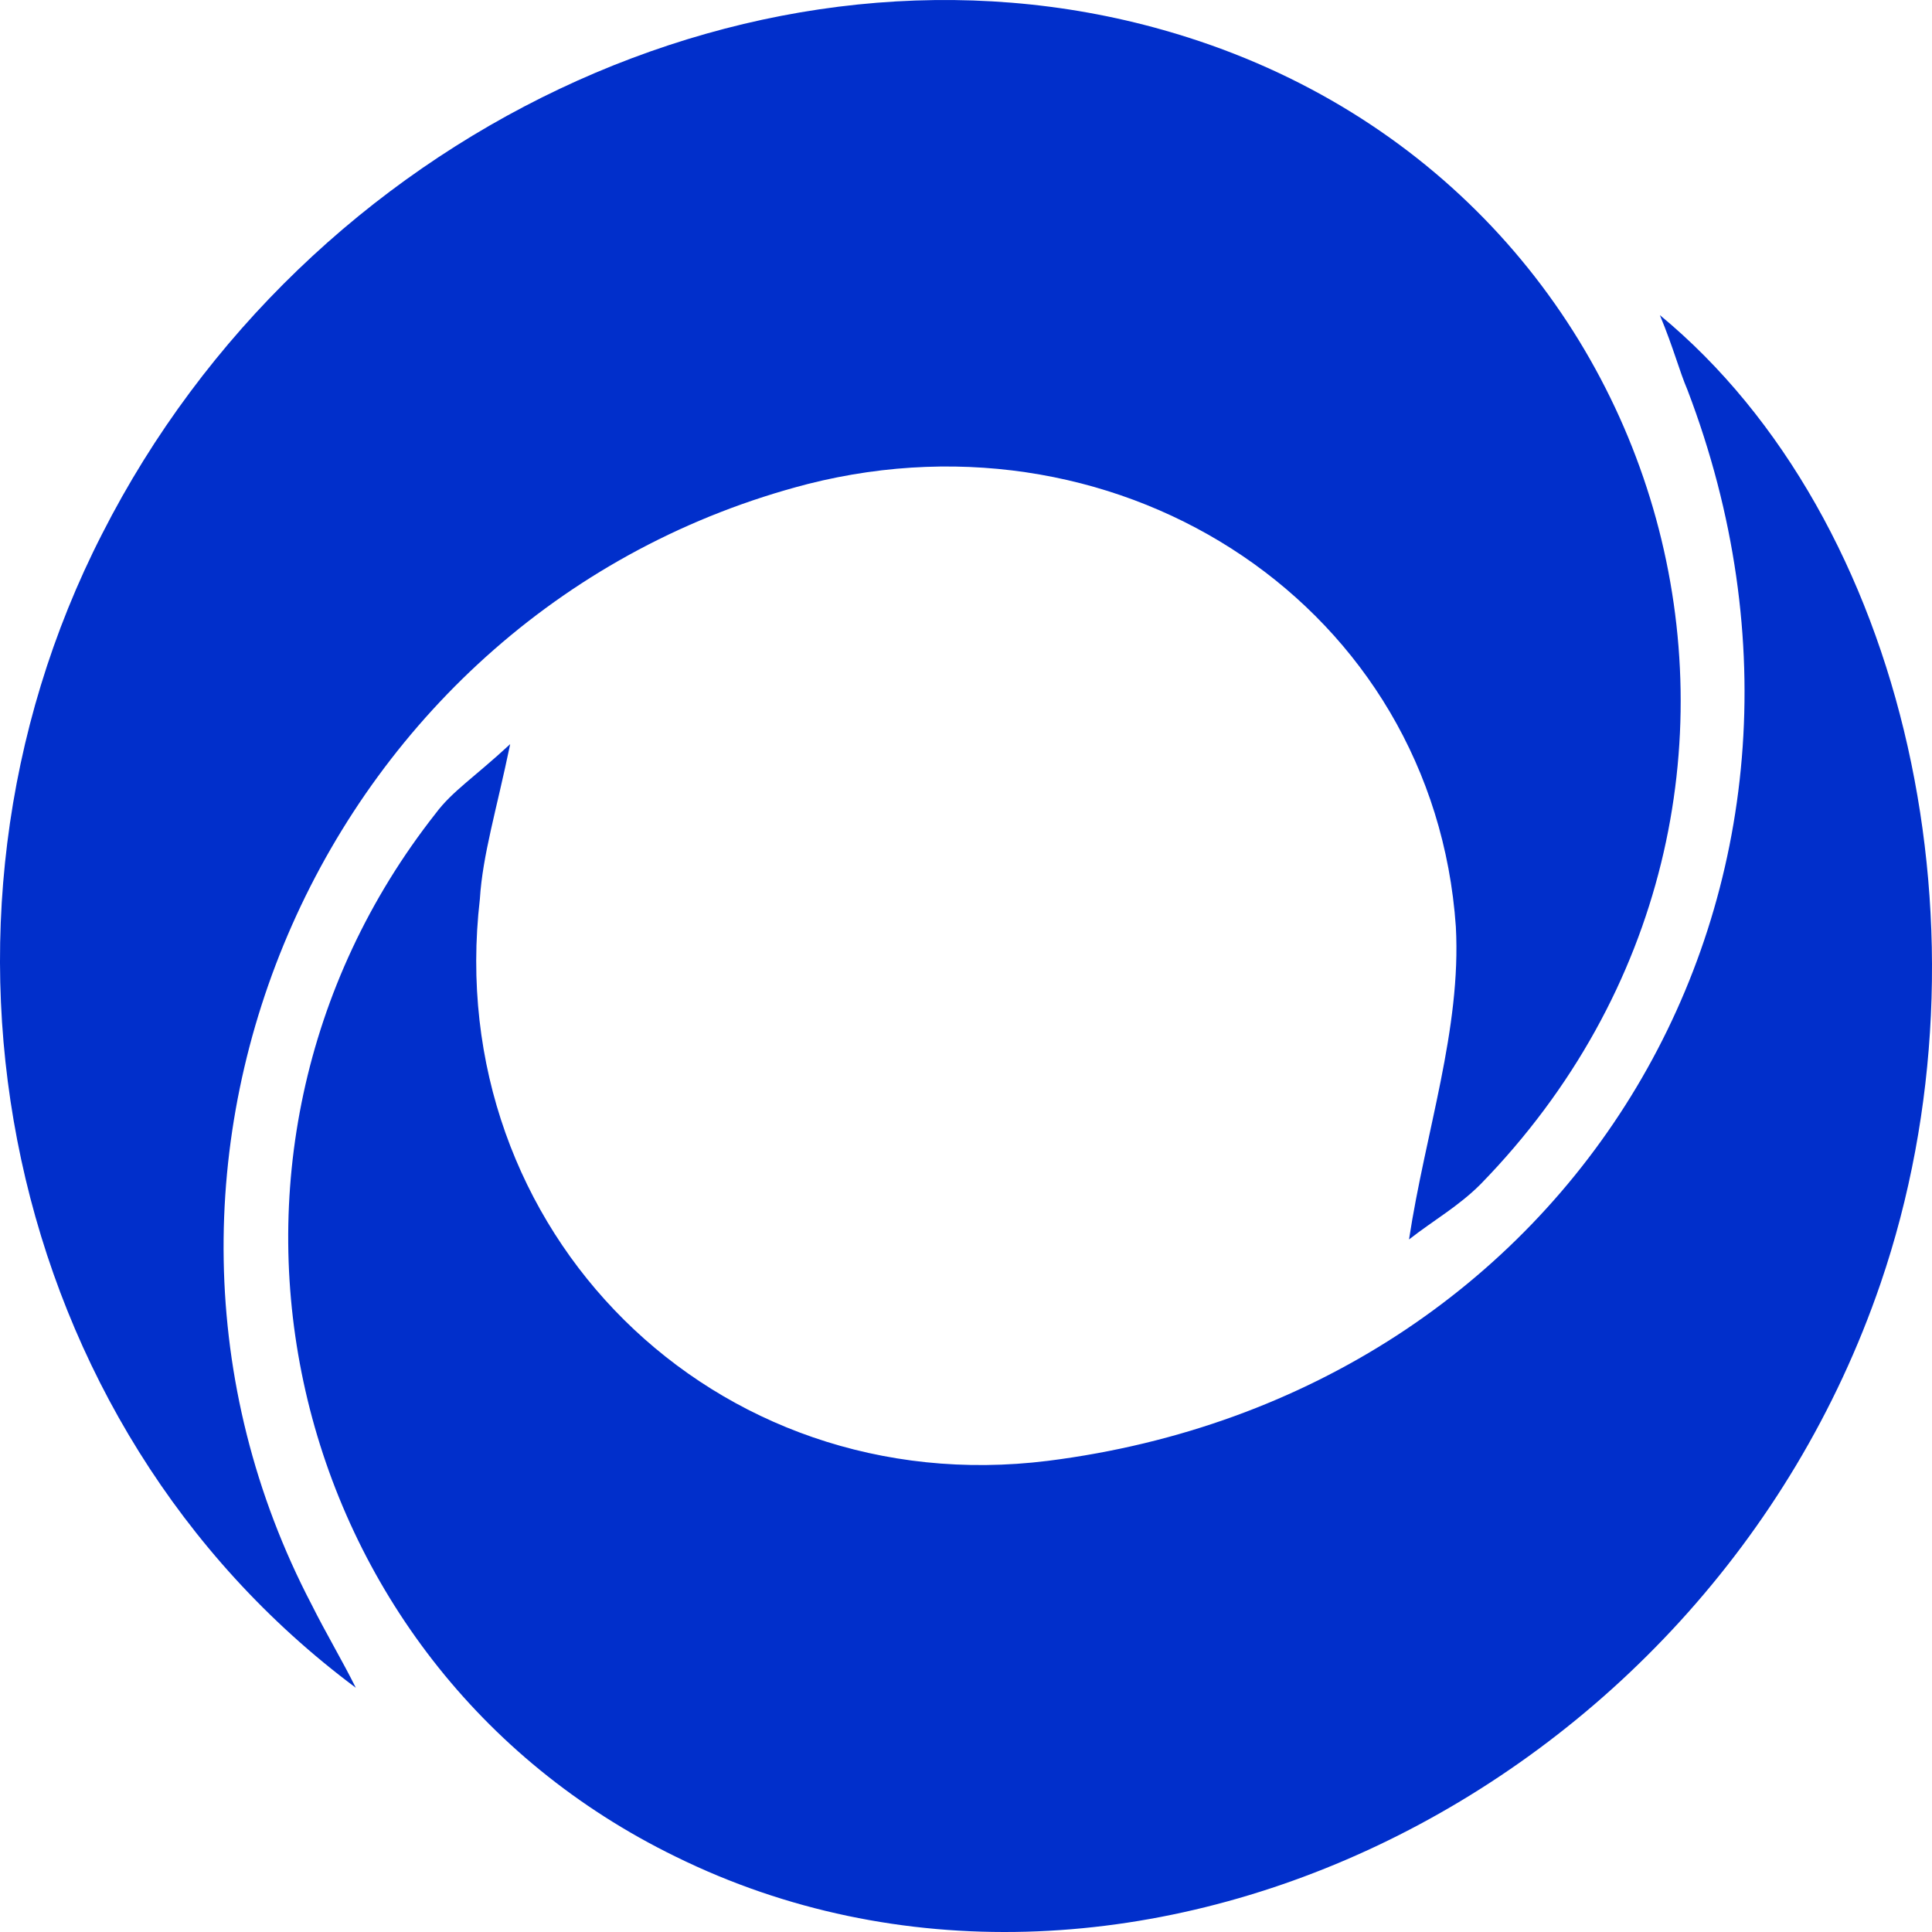
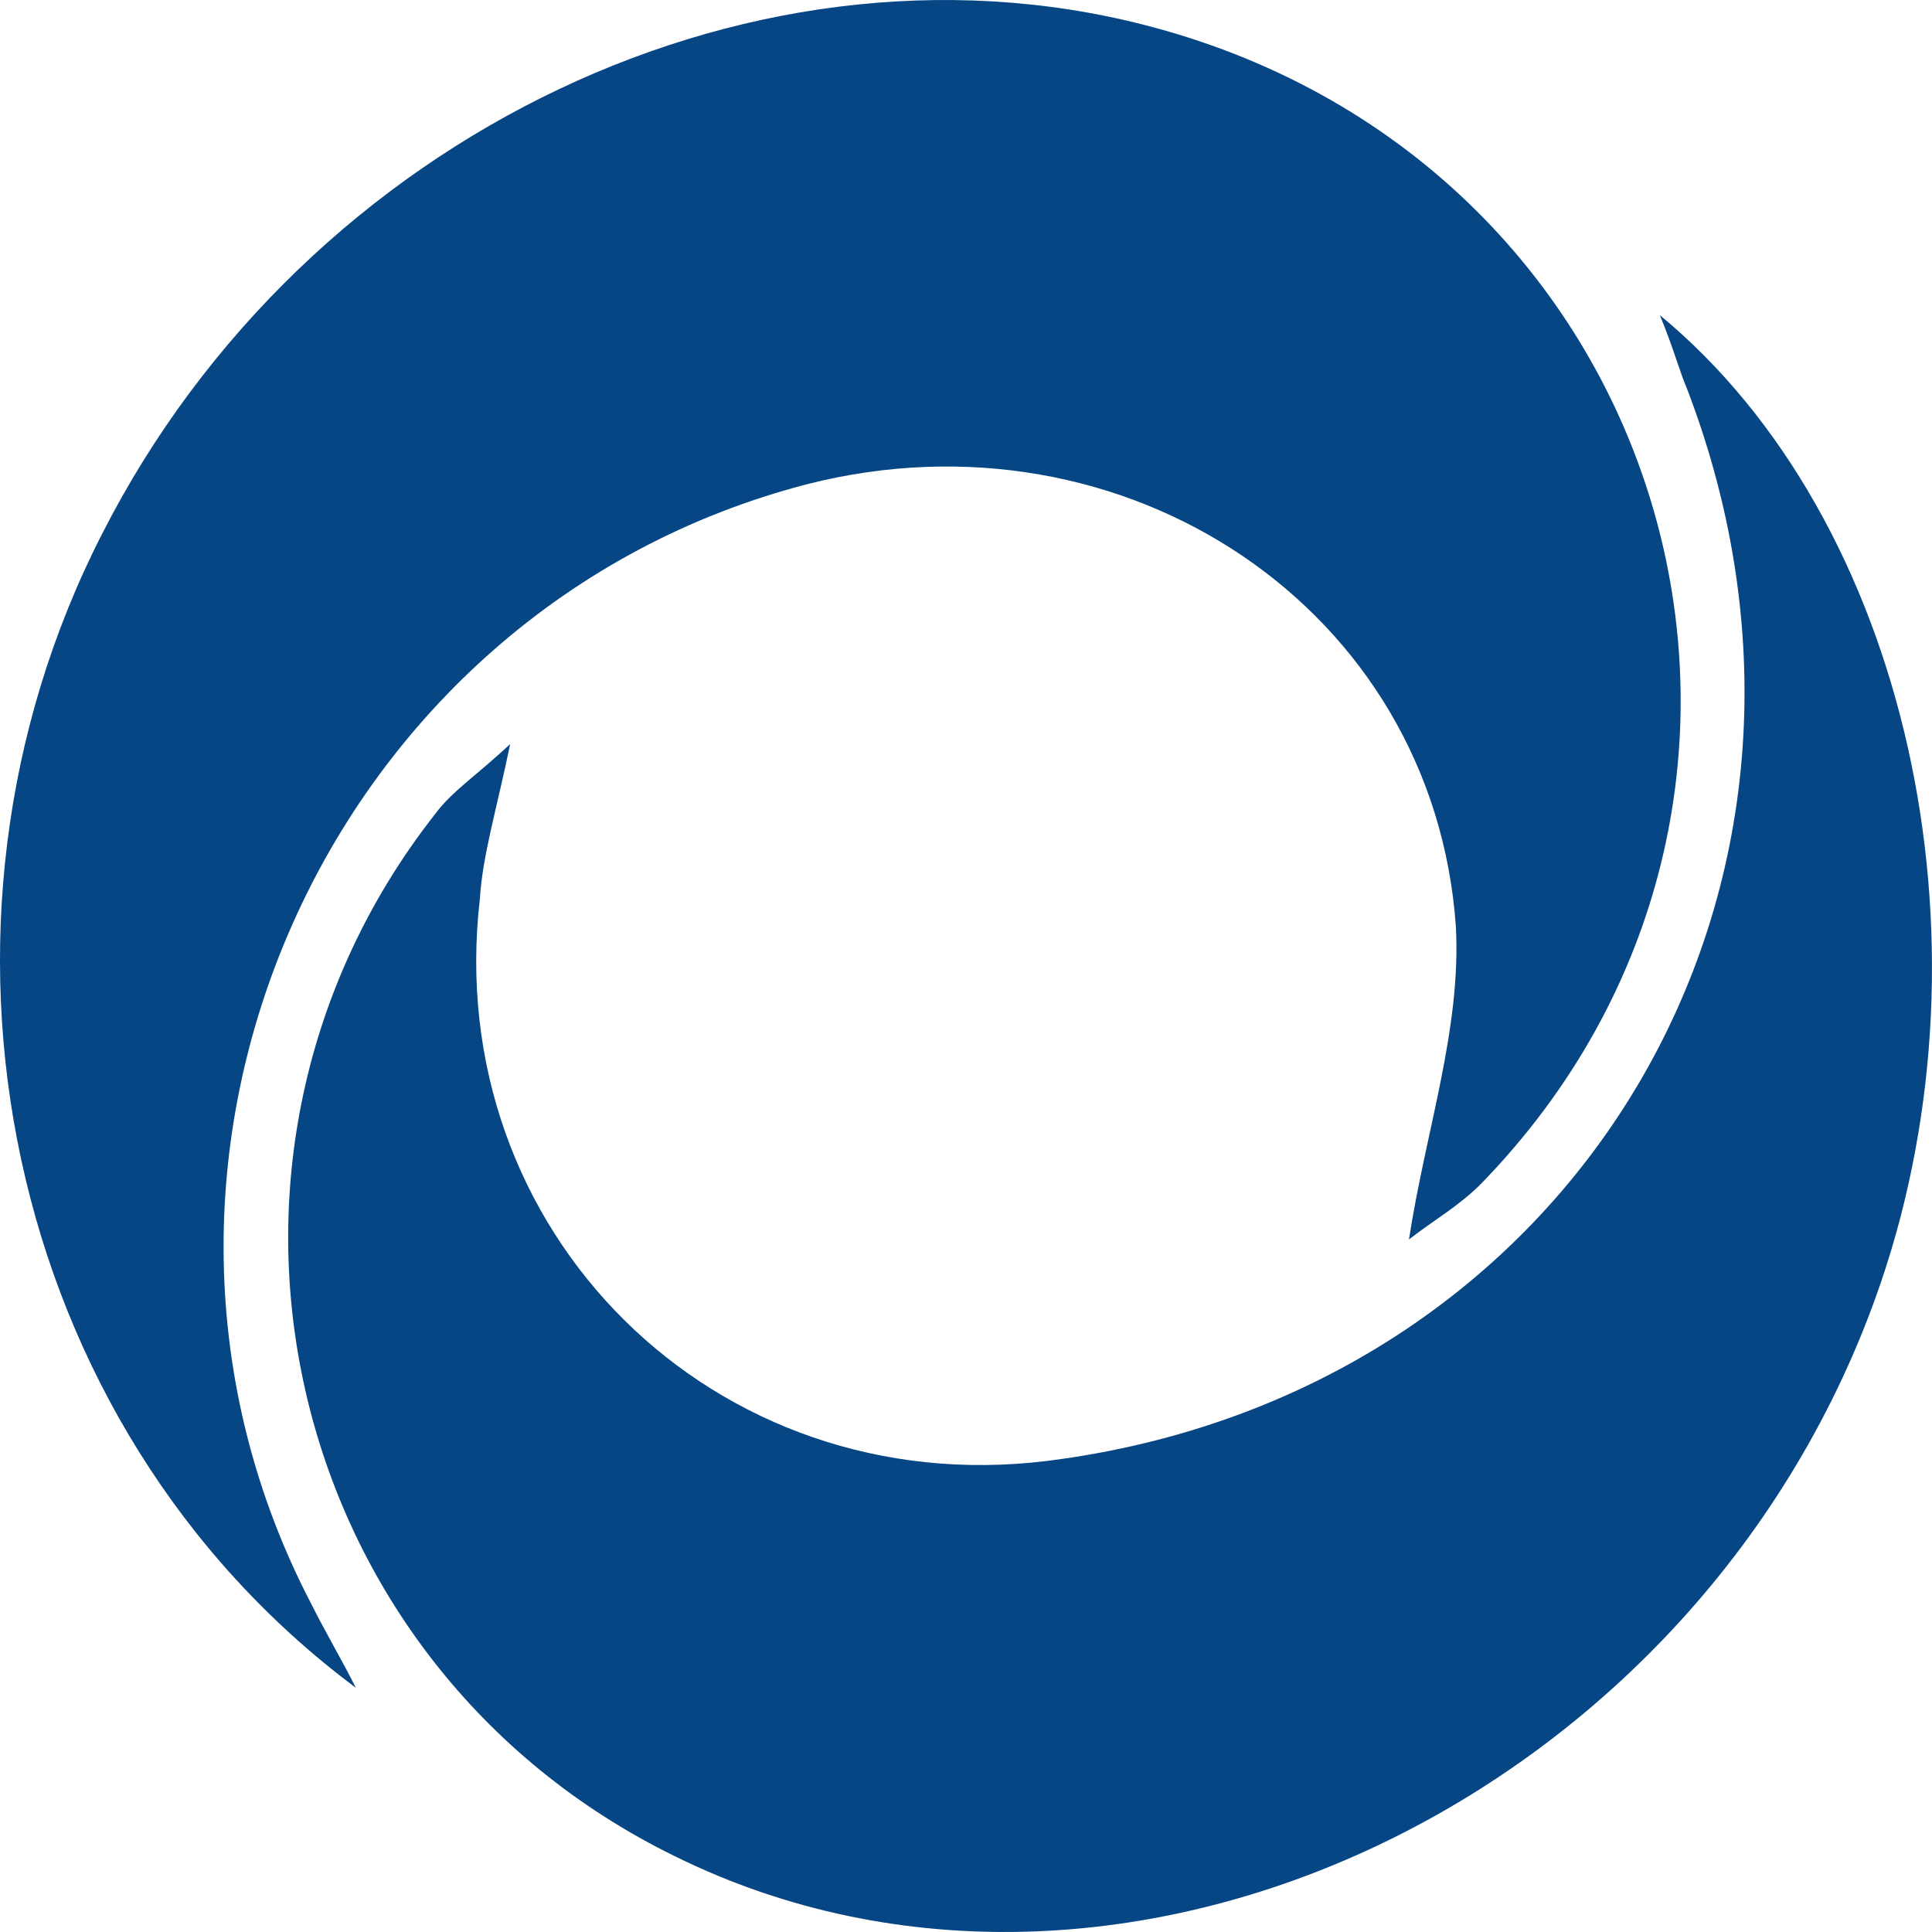
- <svg xmlns="http://www.w3.org/2000/svg" width="53" height="53" viewBox="0 0 53 53" fill="none">
-   <path d="M9.761 46.3C0.08 39.088 -2.718 25.423 2.803 14.643C8.4 3.635 20.955 -2.287 31.921 0.826C46.14 4.849 50.83 22.007 40.619 32.483C40.014 33.091 39.333 33.47 38.653 34.002C39.106 31.041 40.09 28.232 39.938 25.423C39.333 16.692 30.863 11.075 22.165 13.276C8.929 16.692 2.198 31.876 8.551 44.023C8.929 44.782 9.383 45.541 9.761 46.3Z" fill="#012FCB" />
-   <path d="M13.996 20.413C13.618 22.235 13.24 23.449 13.164 24.664C12.105 33.774 19.593 41.214 28.745 40.075C43.19 38.253 51.51 24.36 46.291 10.695C46.064 10.164 45.913 9.556 45.535 8.645C52.342 14.263 54.838 25.727 51.586 35.217C46.745 49.337 30.711 56.929 18.534 50.932C7.643 45.617 4.542 31.724 11.954 22.311C12.408 21.703 13.013 21.324 13.996 20.413Z" fill="#012FCB" />
+ <svg xmlns="http://www.w3.org/2000/svg" width="32" height="32" viewBox="0 0 32 32" fill="none">
+   <path d="M5.894 27.955C0.048 23.6 -1.641 15.35 1.692 8.841C5.072 2.195 12.652 -1.381 19.273 0.499C27.858 2.928 30.689 13.287 24.525 19.613C24.159 19.979 23.748 20.209 23.337 20.529C23.611 18.742 24.205 17.046 24.114 15.35C23.748 10.079 18.634 6.687 13.383 8.016C5.391 10.079 1.327 19.246 5.163 26.58C5.391 27.038 5.665 27.497 5.894 27.955Z" fill="#064685" />
+   <path d="M8.45 12.325C8.222 13.425 7.994 14.158 7.948 14.891C7.309 20.392 11.829 24.884 17.355 24.196C26.077 23.096 31.1 14.708 27.949 6.457C27.812 6.136 27.721 5.77 27.492 5.22C31.602 8.612 33.109 15.533 31.146 21.263C28.223 29.788 18.542 34.372 11.19 30.751C4.614 27.542 2.742 19.154 7.217 13.47C7.491 13.104 7.857 12.874 8.45 12.325Z" fill="#064685" />
</svg>
